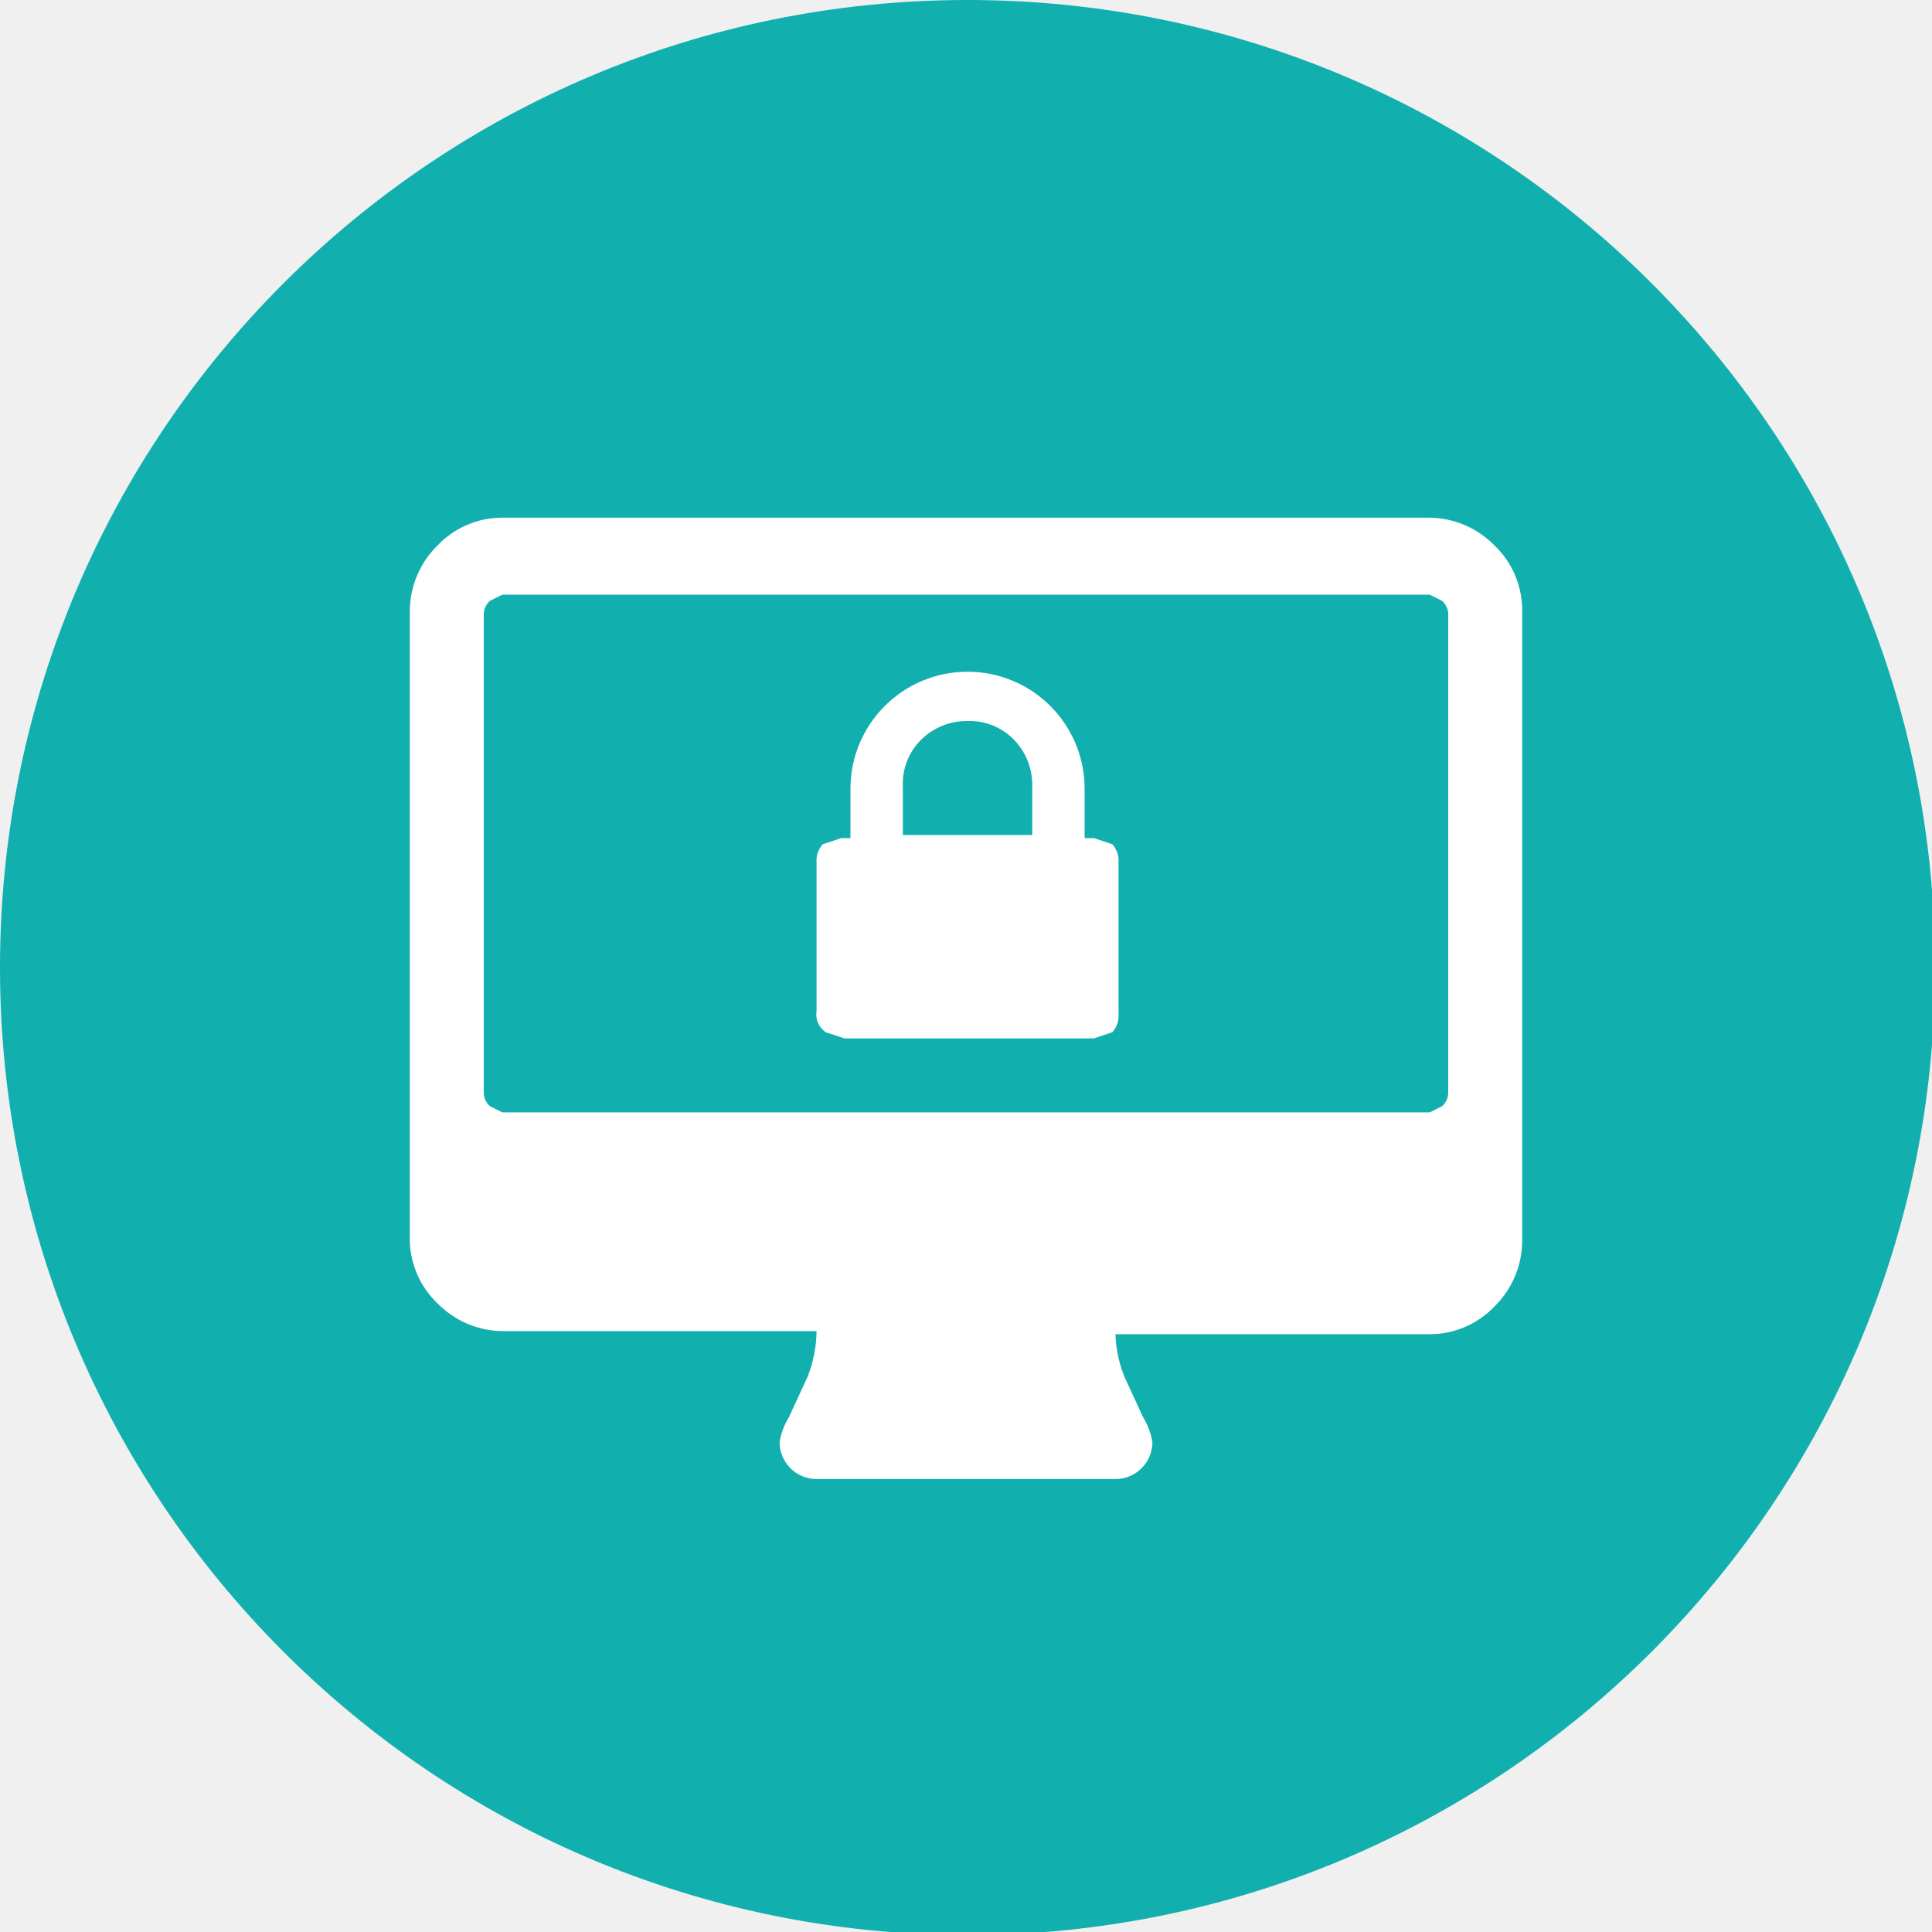
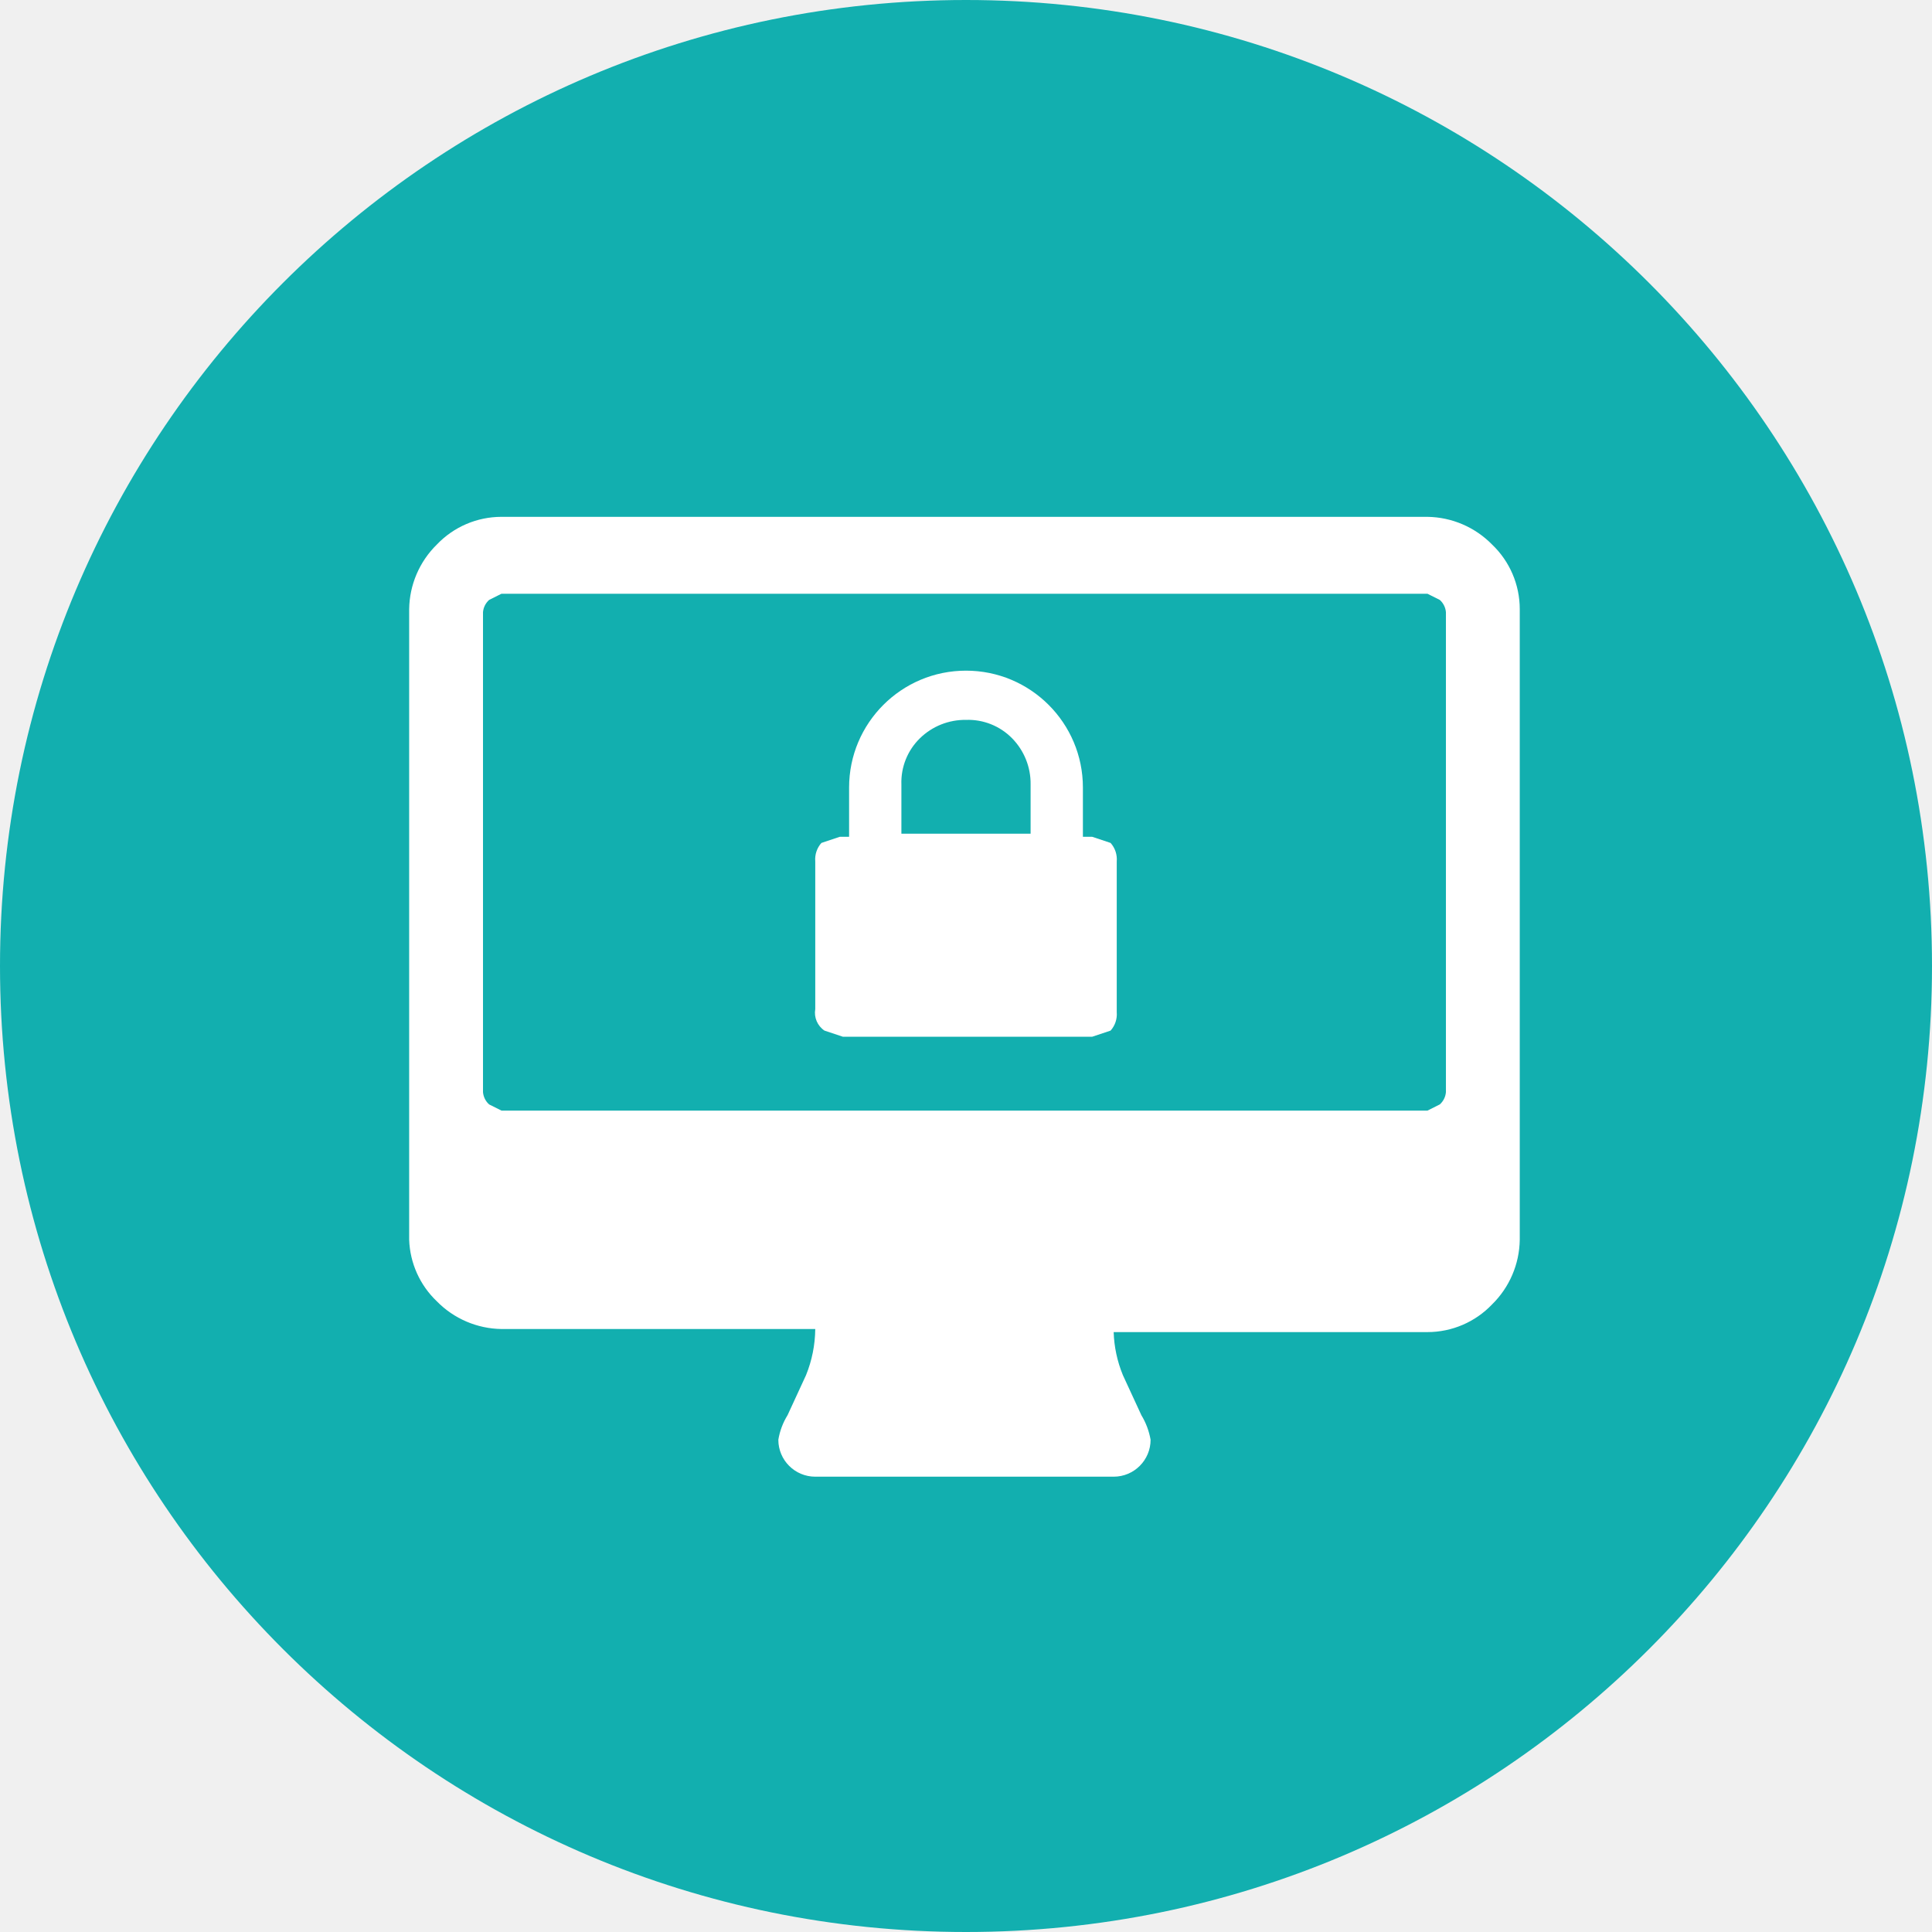
- <svg xmlns="http://www.w3.org/2000/svg" id="Pagina_inicial_Mobil" data-name="Pagina inicial Mobil" viewBox="0 0 62.7 62.7">
+ <svg xmlns="http://www.w3.org/2000/svg" id="Pagina_inicia_Movil" data-name="Pagina inicia Movil" viewBox="0 0 62.8 62.8">
  <defs>
    <style>.cls-1{fill:#12afaf;}.cls-2{fill:#fff;}</style>
  </defs>
  <circle class="cls-1" cx="31.4" cy="31.4" r="31.4" />
-   <path class="cls-2" d="M1765,3560.8V3556a0.8,0.8,0,0,1,.2-0.6l0.6-.2h0.3v-1.6a3.8,3.8,0,0,1,7.6,0v1.6h0.3l0.6,0.2a0.8,0.8,0,0,1,.2.6v4.9a0.8,0.8,0,0,1-.2.6l-0.6.2h-8.1l-0.6-.2A0.7,0.7,0,0,1,1765,3560.8Zm2.7-5.7h4.3v-1.6a2.1,2.1,0,0,0-.6-1.5,2,2,0,0,0-1.5-.6,2.1,2.1,0,0,0-1.5.6,2,2,0,0,0-.6,1.5v1.6h0Z" transform="translate(-1738.5 -3528)" />
-   <path class="cls-2" d="M1751.8,3568.3v-20.5a3,3,0,0,1,.9-2.1,2.9,2.9,0,0,1,2.1-.9h30.1a3,3,0,0,1,2.1.9,2.9,2.9,0,0,1,.9,2.1v20.5a3,3,0,0,1-.9,2.1,2.9,2.9,0,0,1-2.1.9h-10.2a4,4,0,0,0,.3,1.4l0.6,1.3a2.3,2.3,0,0,1,.3.8,1.2,1.2,0,0,1-1.2,1.2H1765a1.2,1.2,0,0,1-1.2-1.2,2.2,2.2,0,0,1,.3-0.8l0.6-1.3a4.1,4.1,0,0,0,.3-1.5h-10.2a3,3,0,0,1-2.1-.9A2.9,2.9,0,0,1,1751.8,3568.3Zm2.4-4.8a0.6,0.6,0,0,0,.2.4l0.4,0.2h30.1l0.4-.2a0.6,0.6,0,0,0,.2-0.4v-15.6a0.6,0.6,0,0,0-.2-0.4l-0.4-.2h-30.1l-0.4.2a0.6,0.6,0,0,0-.2.4v15.6h0Z" transform="translate(-1738.5 -3528)" />
+   <path class="cls-2" d="M1031,2084.6v-4.8a0.8,0.8,0,0,1,.2-0.6l0.6-.2h0.3v-1.6a3.8,3.8,0,0,1,7.6,0v1.6h0.3l0.6,0.2a0.8,0.8,0,0,1,.2.6v4.9a0.8,0.8,0,0,1-.2.6l-0.6.2h-8.1l-0.6-.2A0.7,0.7,0,0,1,1031,2084.6Zm2.7-5.7h4.3v-1.6a2.1,2.1,0,0,0-.6-1.5,2,2,0,0,0-1.5-.6,2.1,2.1,0,0,0-1.5.6,2,2,0,0,0-.6,1.5v1.6h-0.1Z" transform="translate(-1004.5 -2051.8)" />
+   <path class="cls-2" d="M1017.8,2092.1v-20.5a3,3,0,0,1,.9-2.1,2.9,2.9,0,0,1,2.1-.9h30.1a3,3,0,0,1,2.1.9,2.9,2.9,0,0,1,.9,2.1v20.5a3,3,0,0,1-.9,2.1,2.9,2.9,0,0,1-2.1.9h-10.2a4,4,0,0,0,.3,1.4l0.6,1.3a2.3,2.3,0,0,1,.3.8,1.2,1.2,0,0,1-1.2,1.2H1031a1.2,1.2,0,0,1-1.2-1.2,2.2,2.2,0,0,1,.3-0.8l0.6-1.3a4.1,4.1,0,0,0,.3-1.5h-10.2a3,3,0,0,1-2.1-.9A2.9,2.9,0,0,1,1017.8,2092.1Zm2.4-4.8a0.6,0.6,0,0,0,.2.4l0.4,0.2h30.1l0.4-.2a0.6,0.6,0,0,0,.2-0.4v-15.6a0.6,0.6,0,0,0-.2-0.4l-0.4-.2h-30.1l-0.4.2a0.6,0.6,0,0,0-.2.4v15.6h0Z" transform="translate(-1004.5 -2051.8)" />
</svg>
